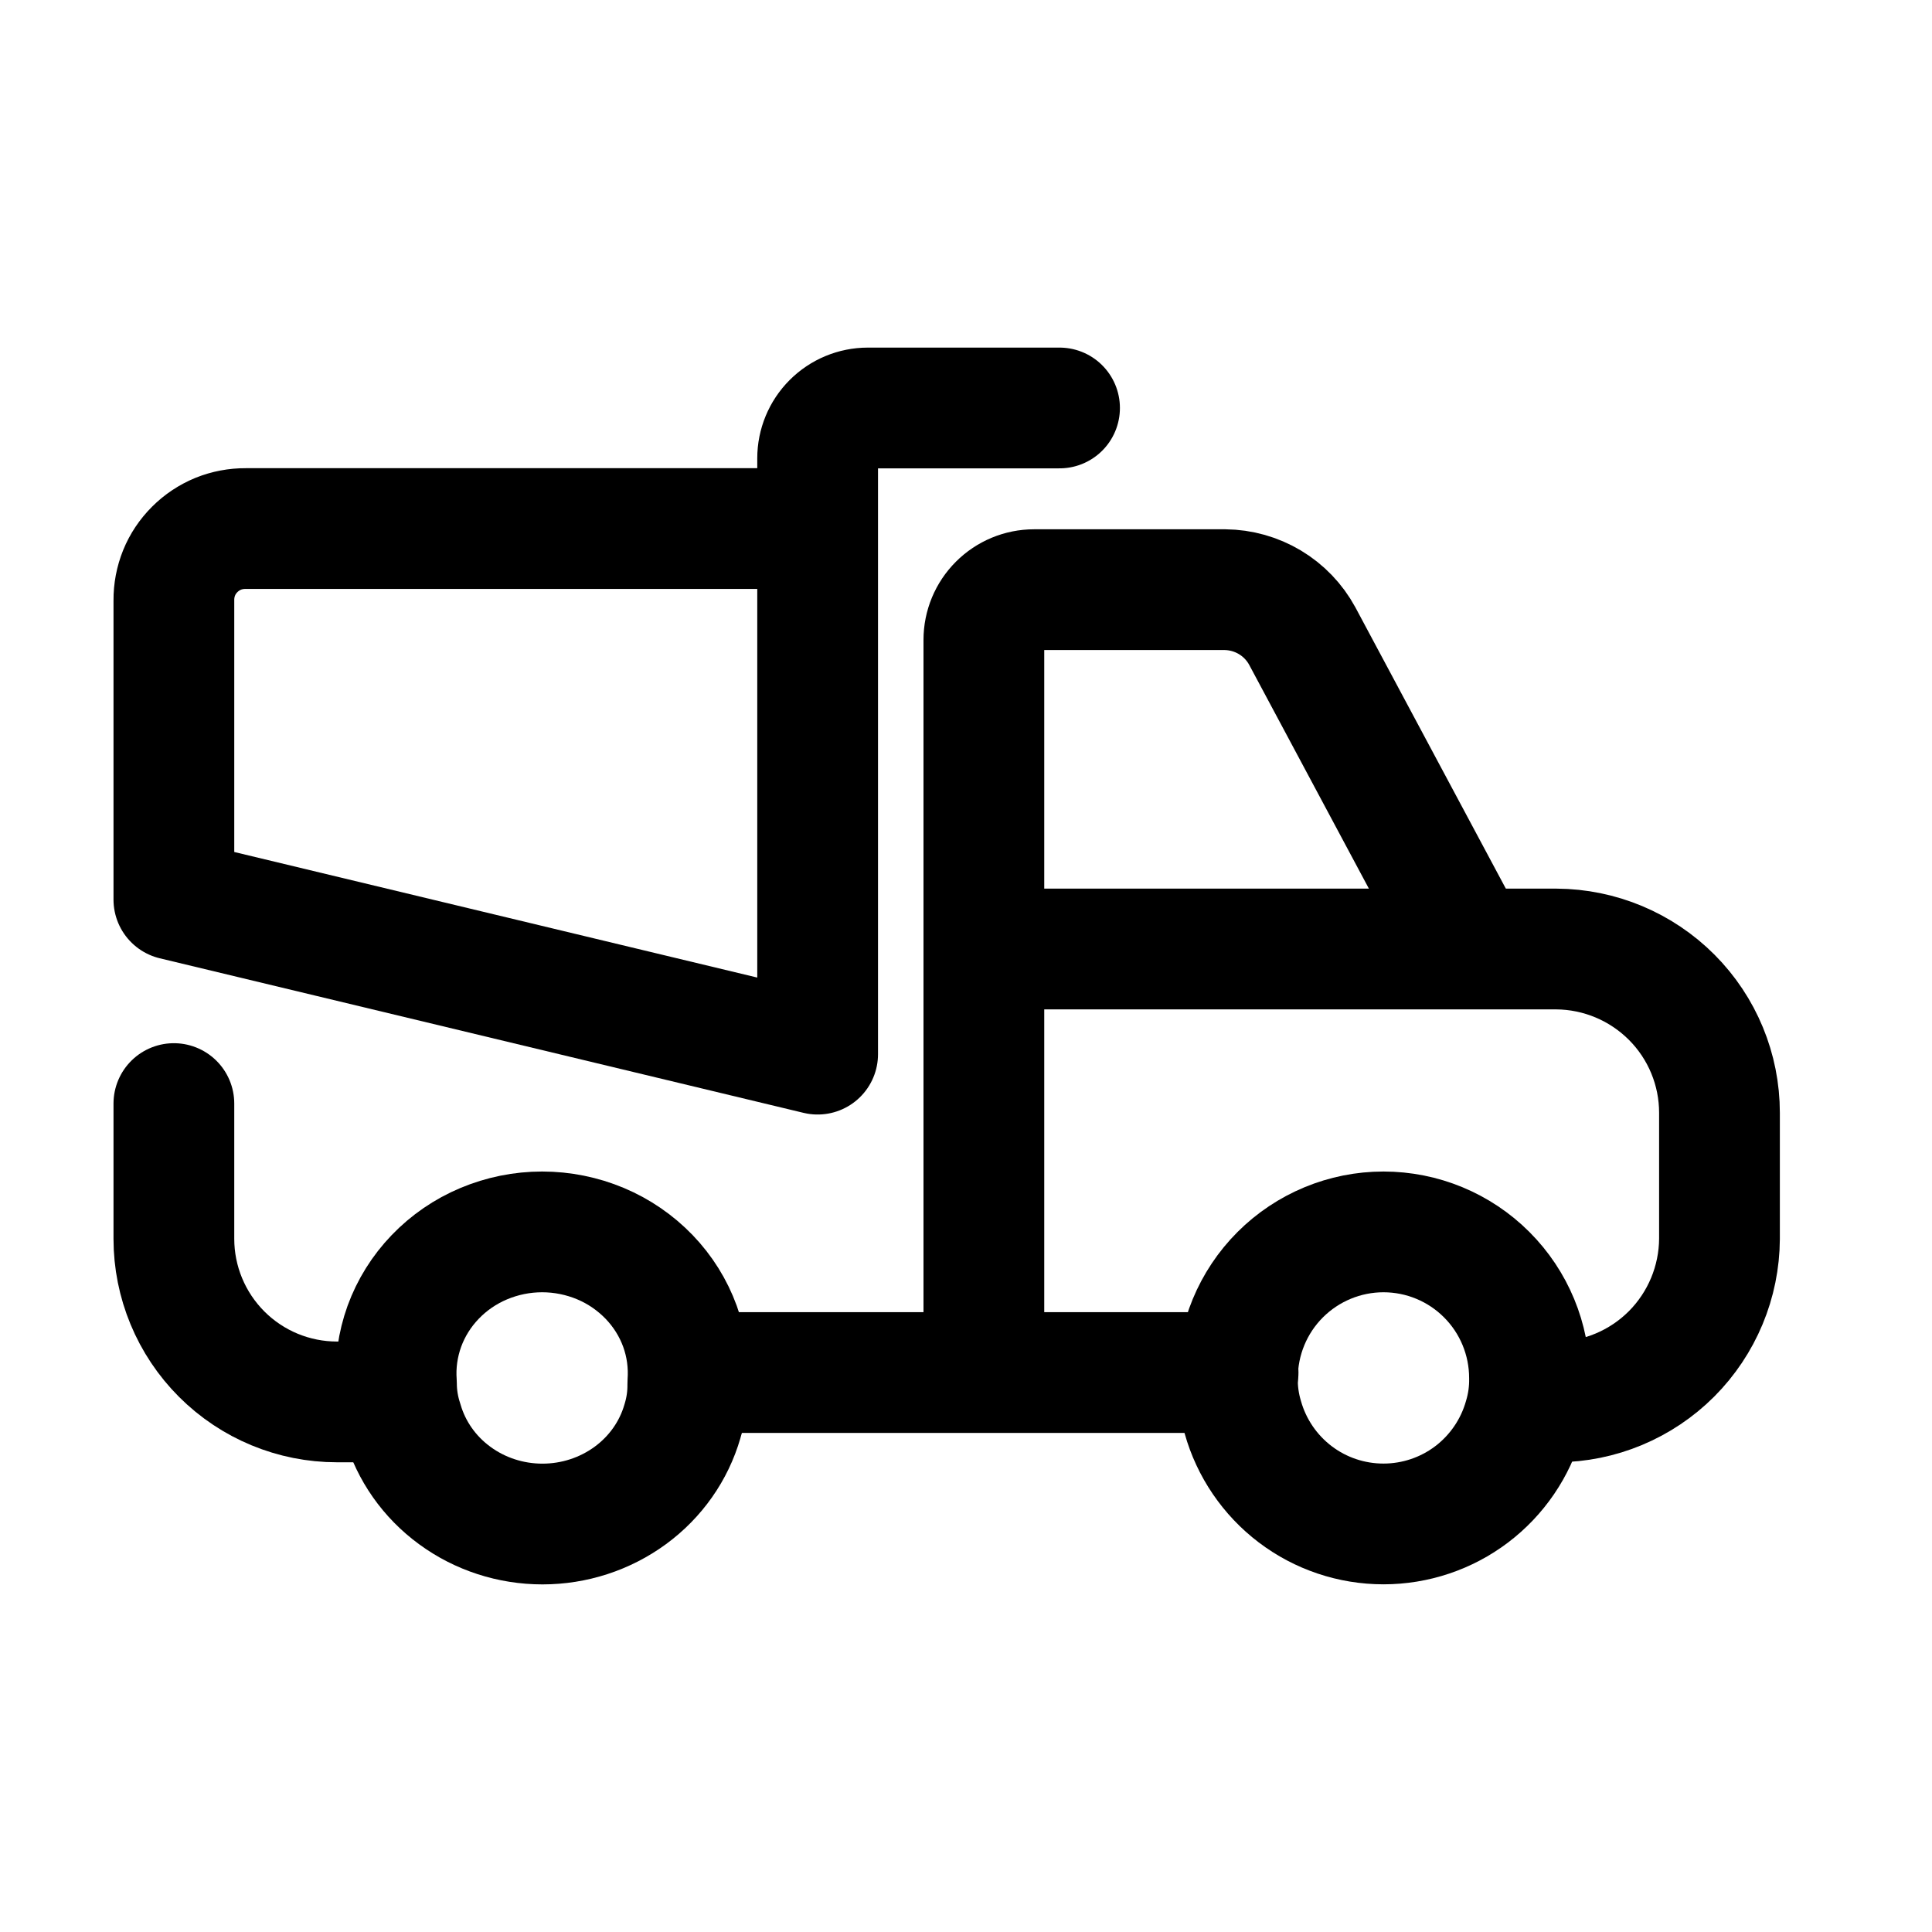
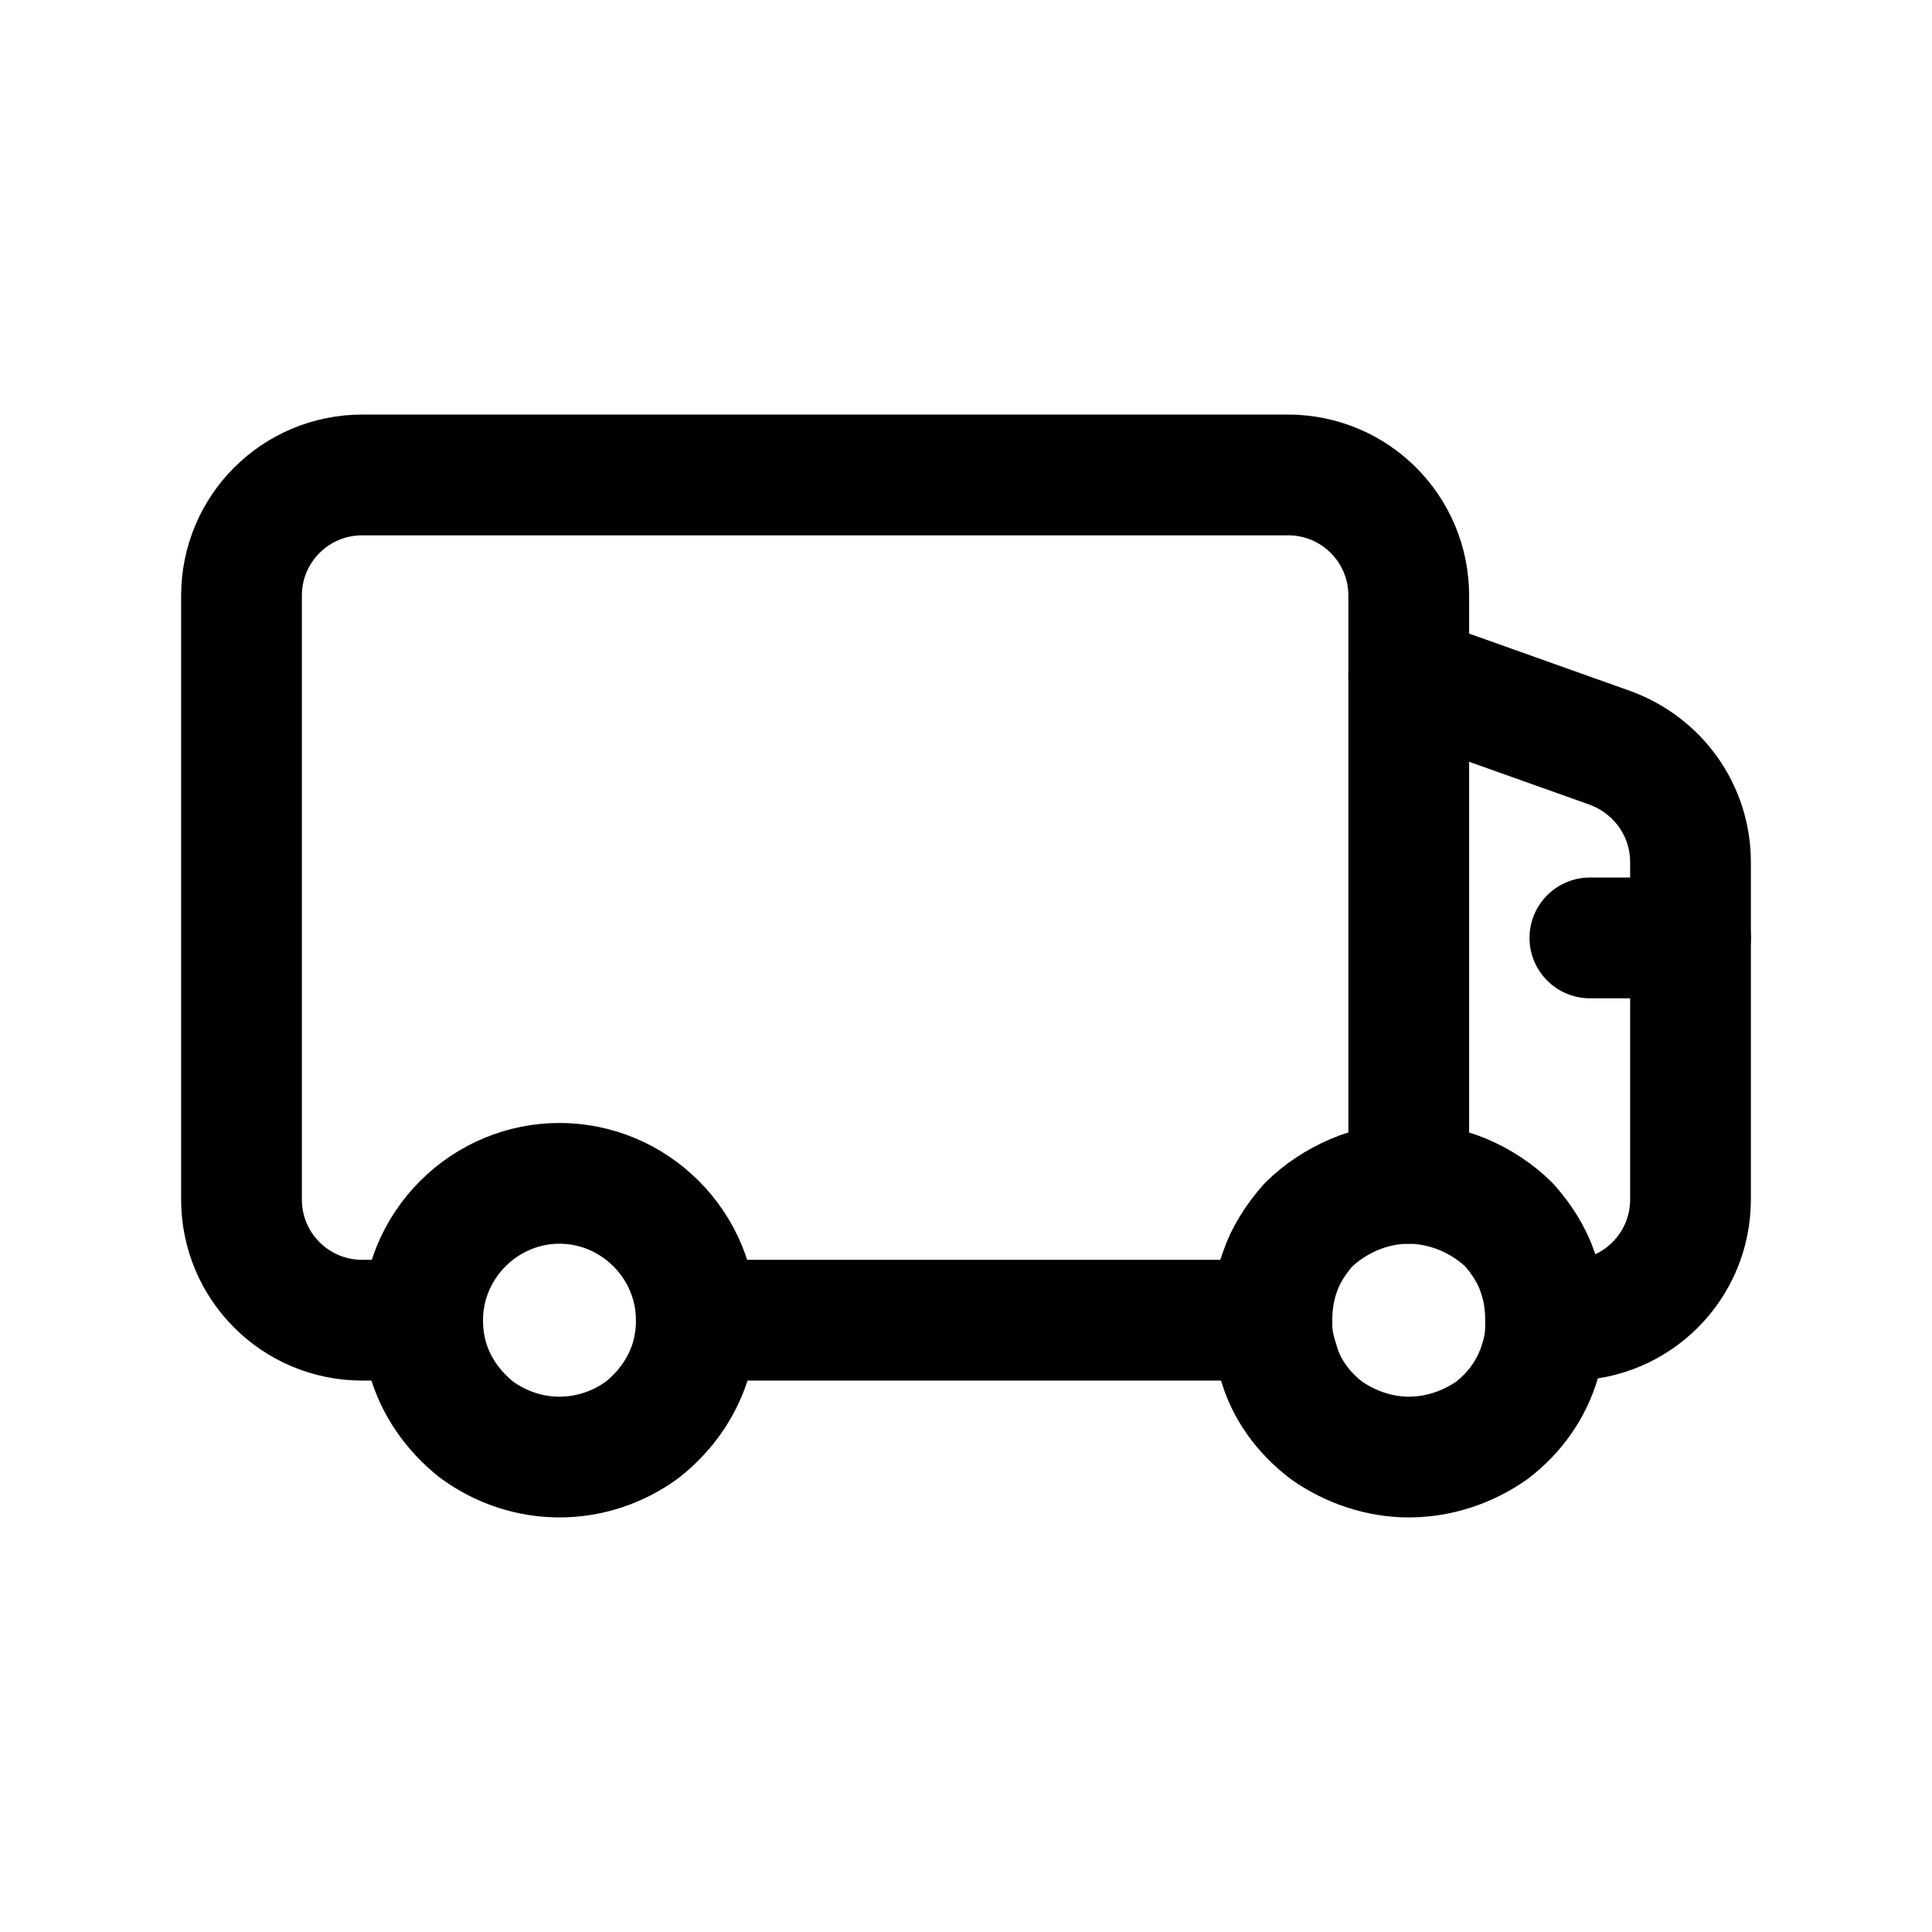
- <svg xmlns="http://www.w3.org/2000/svg" version="1.1" x="0px" y="0px" viewBox="0 0 24 24" style="enable-background:new 0 0 24 24;" xml:space="preserve">
-   <style type="text/css">
- 	.st0{fill:none;stroke:#000000;stroke-width:1.5;stroke-linecap:round;stroke-linejoin:round;}
- </style>
-   <g>
-     <path class="st0" d="M8.544,17.186c0.003,0.159-0.02,0.318-0.067,0.471c-0.106,0.367-0.333,0.69-0.647,0.92   c-0.314,0.23-0.697,0.355-1.091,0.355c-0.394,0-0.777-0.124-1.091-0.355c-0.314-0.23-0.541-0.553-0.647-0.92   c-0.05-0.152-0.076-0.311-0.076-0.471c-0.018-0.241,0.016-0.482,0.098-0.71c0.083-0.228,0.213-0.436,0.383-0.613   c0.17-0.177,0.375-0.318,0.604-0.414c0.229-0.096,0.475-0.146,0.725-0.146c0.249,0,0.496,0.05,0.725,0.146   c0.229,0.096,0.434,0.238,0.604,0.414c0.17,0.177,0.3,0.385,0.383,0.613   C8.529,16.703,8.562,16.945,8.544,17.186z" />
-     <path class="st0" d="M19,17.118c0.003,0.166-0.02,0.331-0.067,0.489c-0.107,0.381-0.336,0.717-0.651,0.956   c-0.315,0.239-0.701,0.368-1.096,0.368c-0.396,0-0.781-0.129-1.096-0.368c-0.315-0.239-0.544-0.575-0.651-0.956   c-0.047-0.159-0.07-0.324-0.067-0.489c0-0.481,0.191-0.943,0.531-1.283c0.34-0.34,0.802-0.532,1.283-0.532   c0.481,0,0.943,0.191,1.283,0.532C18.809,16.175,19,16.637,19,17.118z" />
-     <path class="st0" d="M12.48,11.789h6.854c0.538,0.003,1.053,0.219,1.433,0.6s0.593,0.897,0.593,1.435v1.565   c-0.003,0.536-0.217,1.05-0.596,1.43c-0.379,0.379-0.893,0.594-1.429,0.596h-0.336" />
-     <path class="st0" d="M18.231,11.741l-2.054-3.84c-0.094-0.173-0.233-0.318-0.402-0.419   c-0.169-0.101-0.361-0.155-0.558-0.157h-2.371c-0.166,0-0.324,0.066-0.441,0.183   c-0.117,0.117-0.183,0.275-0.183,0.441v9.053" />
-     <path class="st0" d="M4.886,17.415H4.186c-0.537,0-1.052-0.213-1.432-0.593C2.374,16.442,2.16,15.926,2.16,15.389v-1.68" />
-     <path class="st0" d="M8.574,17.05h6.806" />
-     <path class="st0" d="M13.162,5.068h-2.381c-0.166,0-0.324,0.066-0.441,0.183c-0.117,0.117-0.183,0.276-0.183,0.442   v7.402l-7.997-1.92V7.459C2.159,7.341,2.181,7.225,2.225,7.116c0.044-0.109,0.11-0.207,0.194-0.291   C2.502,6.742,2.601,6.676,2.71,6.631c0.109-0.044,0.226-0.066,0.343-0.065h7.104" />
-   </g>
+ <svg xmlns="http://www.w3.org/2000/svg" version="1.1" viewBox="0 0 24 24">
+   <defs>
+     <style>
+       .st0 {
+         fill: none;
+         stroke: #000;
+         stroke-linecap: round;
+         stroke-linejoin: round;
+         stroke-width: 1.5px;
+       }
+     </style>
+   </defs>
+   <path class="st0" d="M19.2,16.4v.06c0,.15-.02.3-.07.45-.1.34-.31.64-.6.86-.3.21-.66.33-1.03.33-.36,0-.72-.12-1.02-.33-.29-.22-.51-.52-.6-.86-.05-.15-.08-.3-.08-.45v-.06c0-.2.03-.41.1-.6.07-.21.2-.41.35-.58.16-.16.36-.29.57-.38s.45-.14.68-.14.46.05.68.14c.21.09.41.22.57.38.15.17.28.37.35.58.07.19.1.4.1.6Z" />
+   <path class="st0" d="M8.65,16.4c0,.16-.02.31-.06.46-.1.36-.32.67-.61.9-.3.22-.66.34-1.03.34s-.73-.12-1.03-.34c-.29-.23-.51-.54-.61-.9-.04-.15-.06-.3-.06-.46,0-.45.18-.88.5-1.2s.75-.5,1.2-.5.88.18,1.2.5c.32.32.5.75.5,1.2Z" />
+   <path class="st0" d="M15.8,16.4h-7.15" />
+   <path class="st0" d="M5.25,16.4h-.75c-.83,0-1.5-.67-1.5-1.5v-7.5c0-.83.67-1.5,1.5-1.5h11.5c.83,0,1.5.67,1.5,1.5v7.3" />
+   <path class="st0" d="M17.5,8.4l2.5.89c.6.22,1,.78,1,1.42v4.19c0,.83-.67,1.5-1.5,1.5h-.3" />
+   <line class="st0" x1="21" y1="11.651" x2="19.75" y2="11.651" />
</svg>
